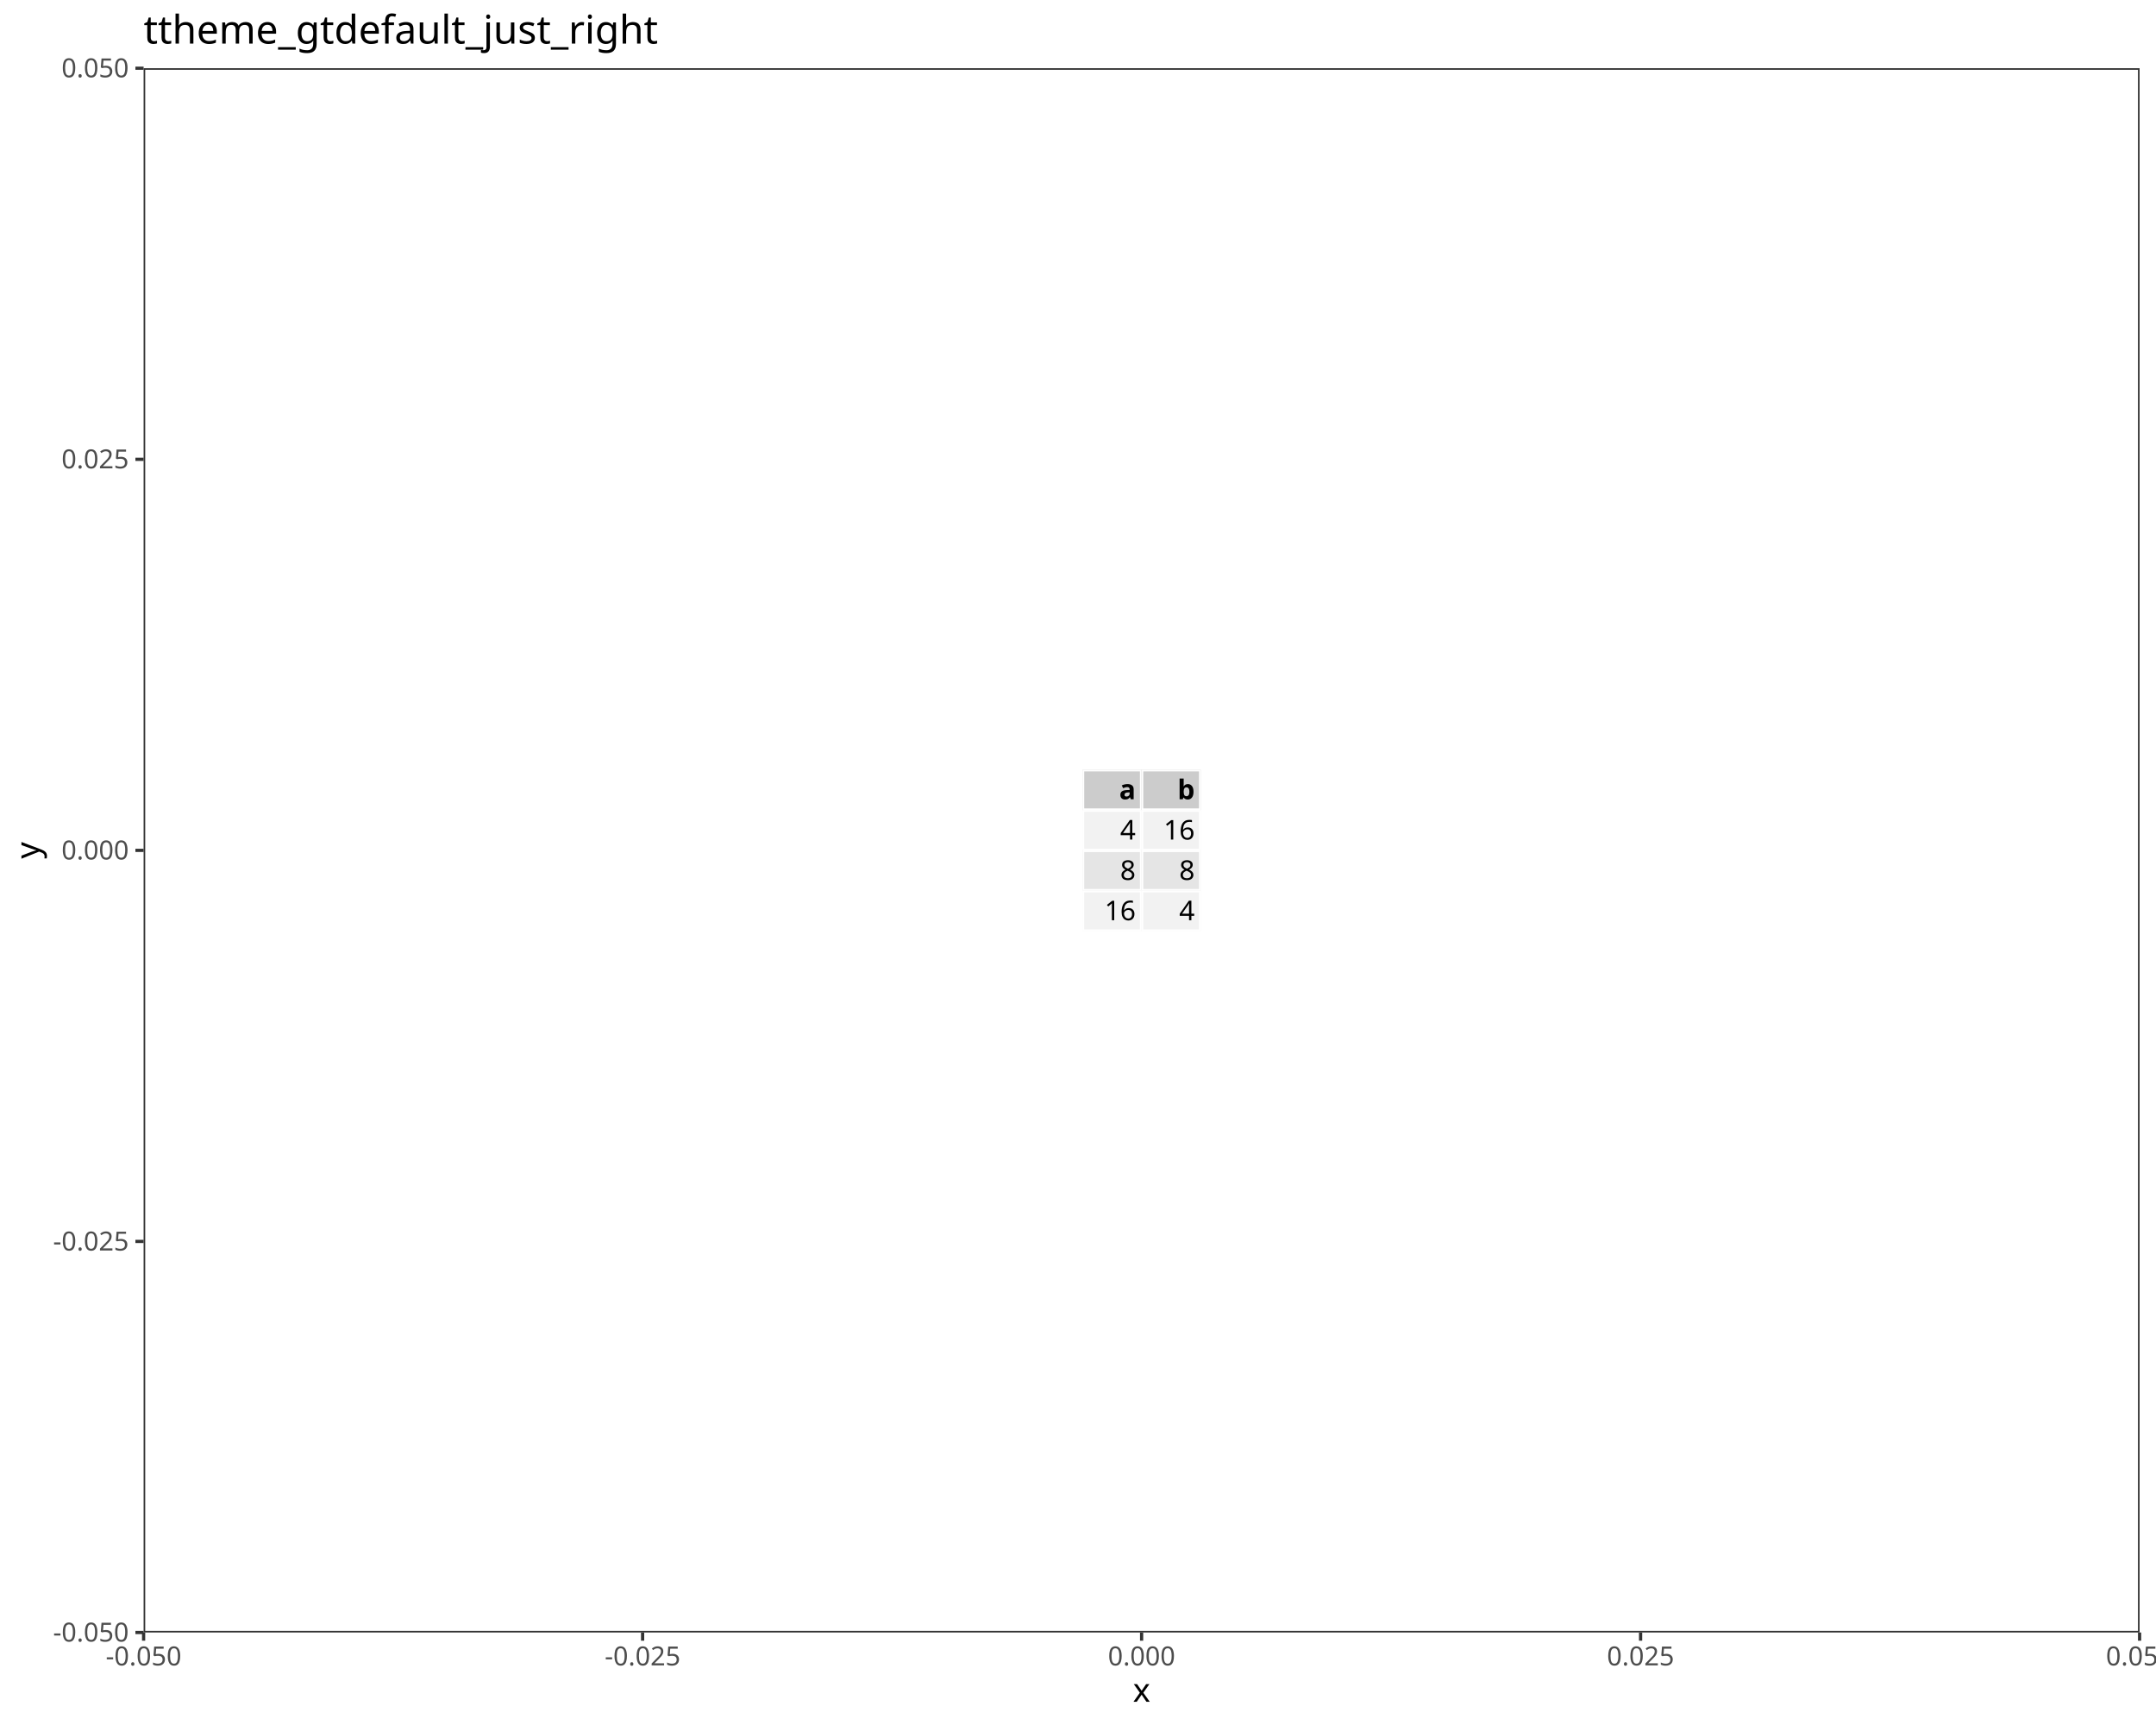
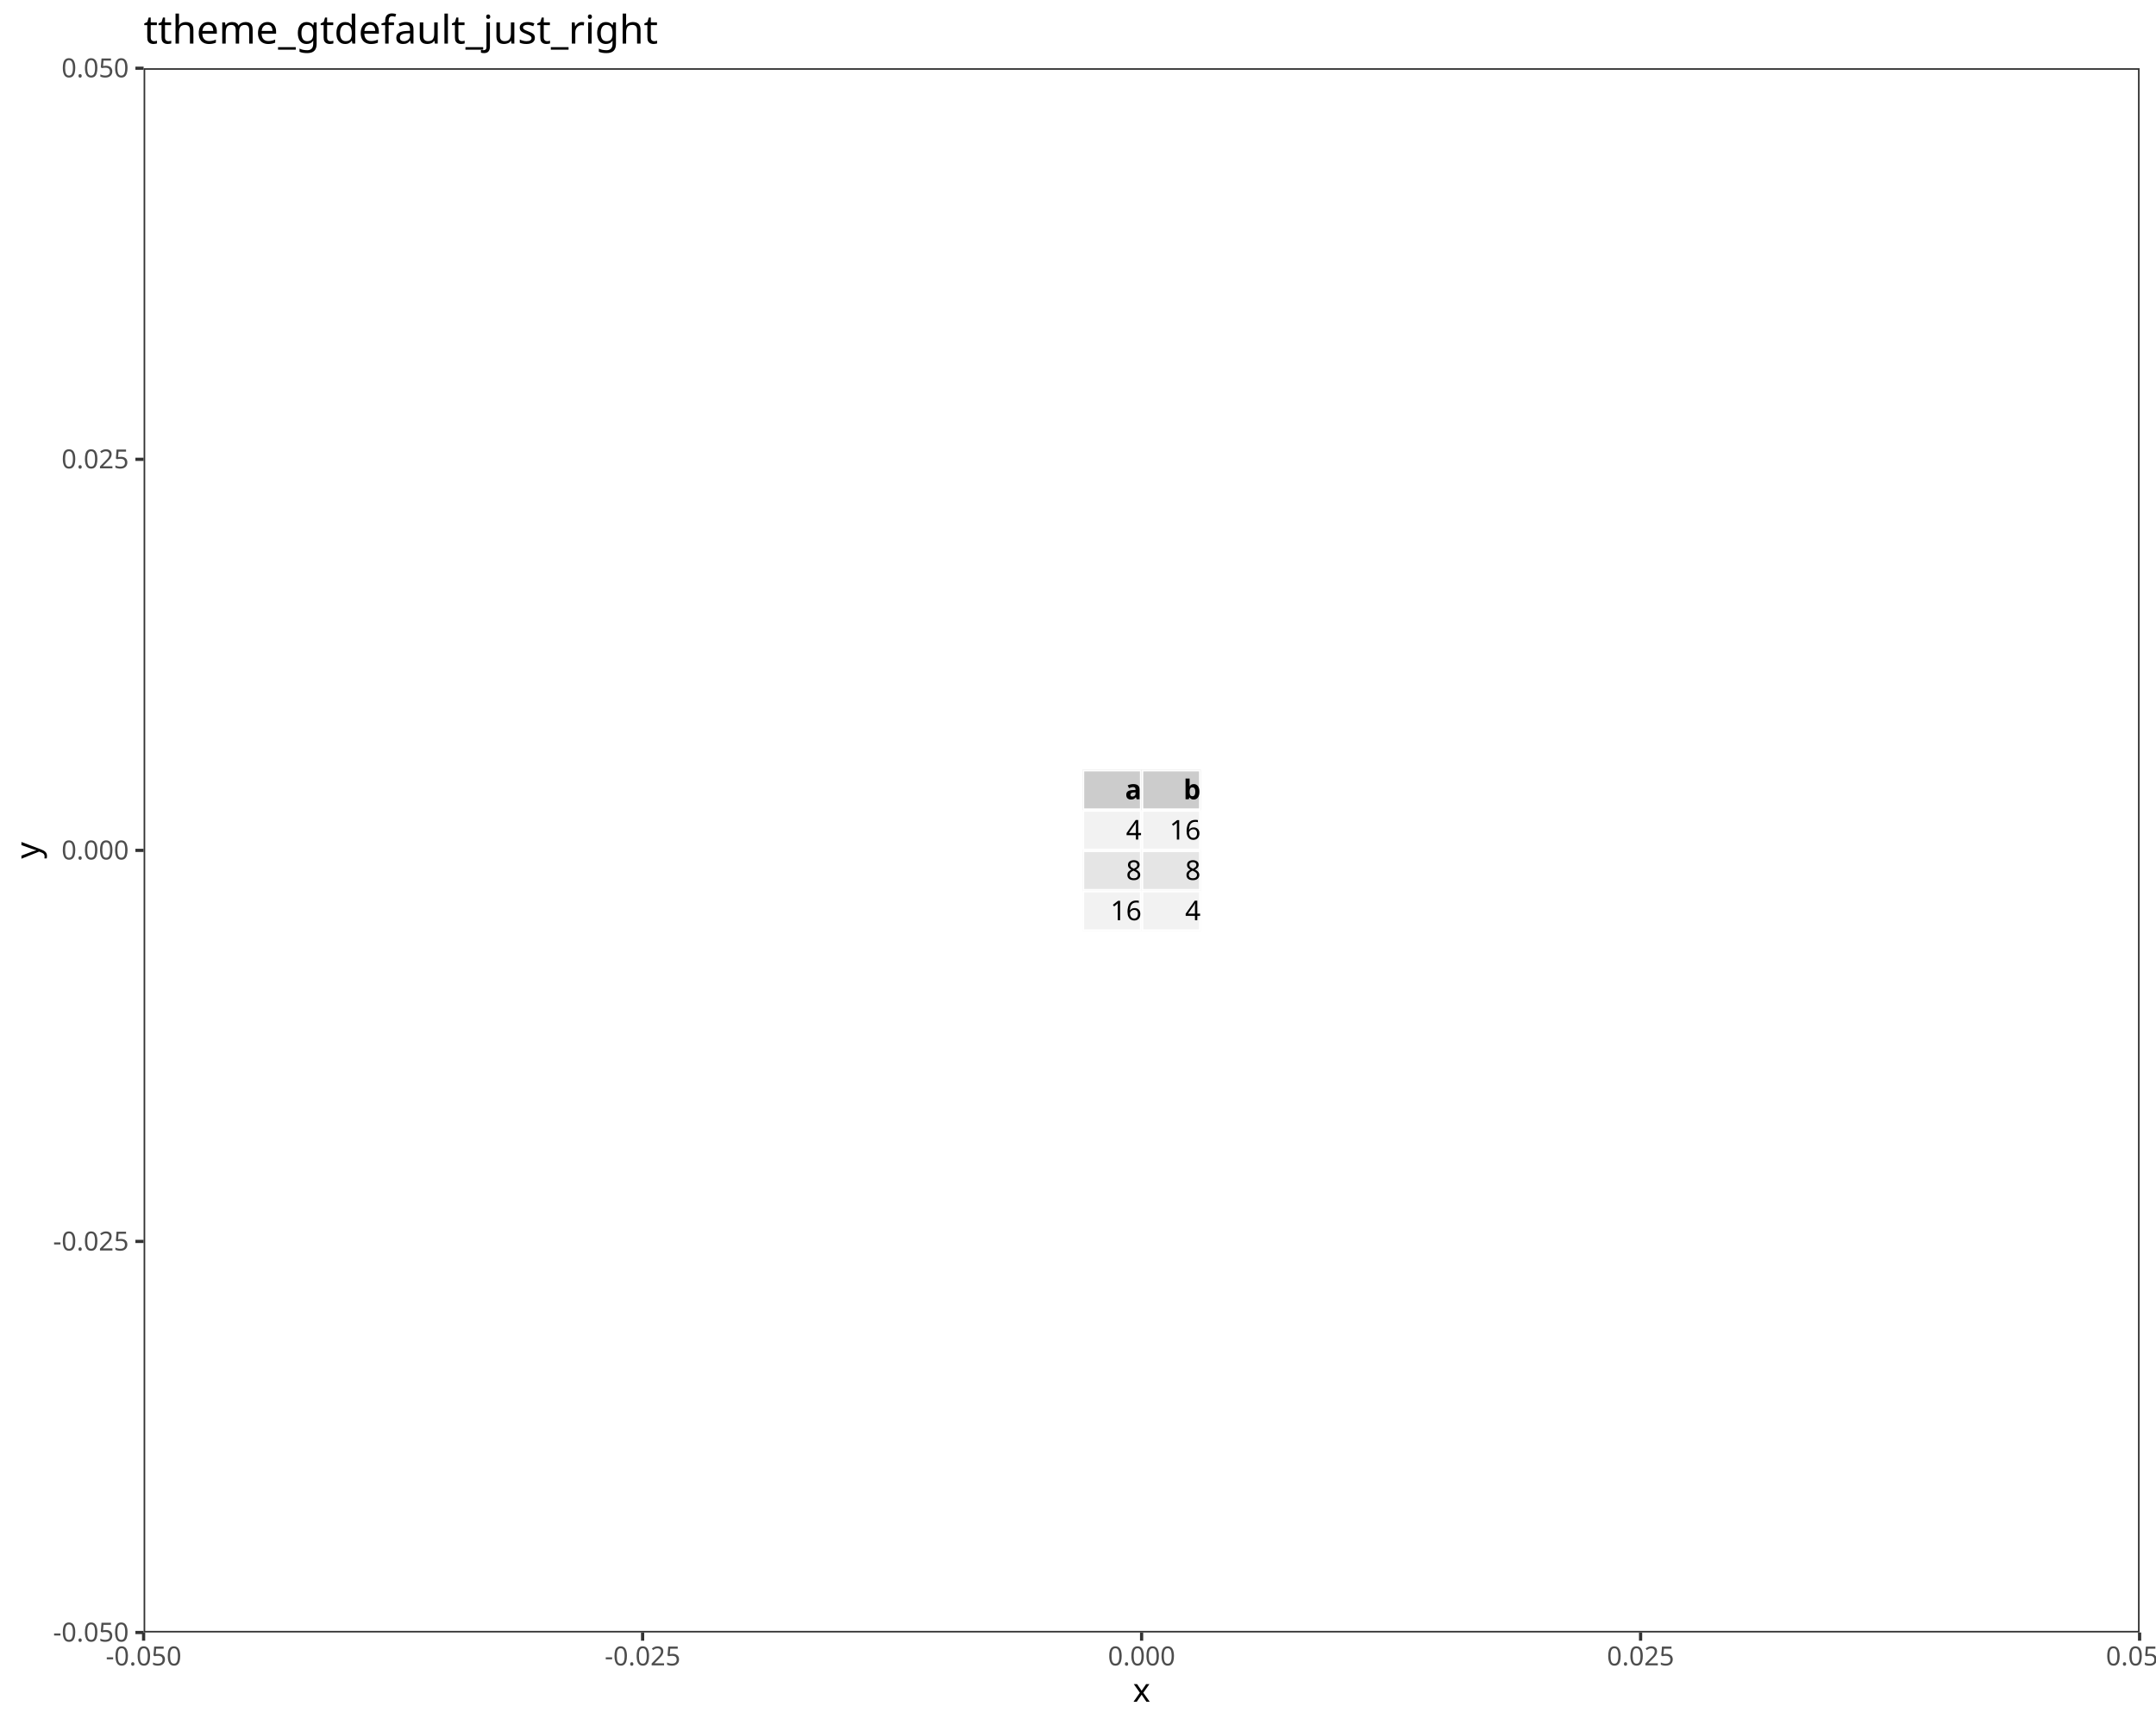
<svg xmlns="http://www.w3.org/2000/svg" class="svglite" data-engine-version="2.0" width="720.00pt" height="576.00pt" viewBox="0 0 720.00 576.00">
  <defs>
    <style type="text/css">
    .svglite line, .svglite polyline, .svglite polygon, .svglite path, .svglite rect, .svglite circle {
      fill: none;
      stroke: #000000;
      stroke-linecap: round;
      stroke-linejoin: round;
      stroke-miterlimit: 10.00;
    }
  </style>
  </defs>
  <rect width="100%" height="100%" style="stroke: none; fill: #FFFFFF;" />
  <defs>
    <clipPath id="cpMC4wMHw3MjAuMDB8MC4wMHw1NzYuMDA=">
      <rect x="0.00" y="0.00" width="720.00" height="576.00" />
    </clipPath>
  </defs>
  <g clip-path="url(#cpMC4wMHw3MjAuMDB8MC4wMHw1NzYuMDA=)">
    <rect x="0.00" y="0.00" width="720.00" height="576.00" style="stroke-width: 1.07; stroke: #FFFFFF; fill: #FFFFFF;" />
  </g>
  <defs>
    <clipPath id="cpNDcuOTZ8NzE0LjUyfDIyLjc4fDU0NS4xMQ==">
      <rect x="47.96" y="22.78" width="666.56" height="522.33" />
    </clipPath>
  </defs>
  <g clip-path="url(#cpNDcuOTZ8NzE0LjUyfDIyLjc4fDU0NS4xMQ==)">
    <rect x="47.96" y="22.78" width="666.56" height="522.33" style="stroke-width: 1.07; stroke: none; fill: #FFFFFF;" />
  </g>
  <defs>
    <clipPath id="cpMzYxLjUxfDM4MS4yNHwyNTcuMDJ8MjcwLjQ4">
      <rect x="361.51" y="257.02" width="19.73" height="13.47" />
    </clipPath>
  </defs>
  <g clip-path="url(#cpMzYxLjUxfDM4MS4yNHwyNTcuMDJ8MjcwLjQ4)">
    <rect x="361.51" y="257.02" width="19.73" height="13.47" style="stroke-width: 1.12; stroke: #FFFFFF; fill: #CCCCCC;" />
  </g>
  <g clip-path="url(#cpNDcuOTZ8NzE0LjUyfDIyLjc4fDU0NS4xMQ==)">
</g>
  <defs>
    <clipPath id="cpMzgxLjI0fDQwMC45N3wyNTcuMDJ8MjcwLjQ4">
      <rect x="381.24" y="257.02" width="19.73" height="13.47" />
    </clipPath>
  </defs>
  <g clip-path="url(#cpMzgxLjI0fDQwMC45N3wyNTcuMDJ8MjcwLjQ4)">
    <rect x="381.24" y="257.02" width="19.73" height="13.47" style="stroke-width: 1.12; stroke: #FFFFFF; fill: #CCCCCC;" />
  </g>
  <g clip-path="url(#cpNDcuOTZ8NzE0LjUyfDIyLjc4fDU0NS4xMQ==)">
</g>
  <defs>
    <clipPath id="cpMzYxLjUxfDM4MS4yNHwyNzAuNDh8MjgzLjk1">
      <rect x="361.51" y="270.48" width="19.73" height="13.47" />
    </clipPath>
  </defs>
  <g clip-path="url(#cpMzYxLjUxfDM4MS4yNHwyNzAuNDh8MjgzLjk1)">
    <rect x="361.51" y="270.48" width="19.73" height="13.47" style="stroke-width: 1.12; stroke: #FFFFFF; fill: #F2F2F2;" />
  </g>
  <g clip-path="url(#cpNDcuOTZ8NzE0LjUyfDIyLjc4fDU0NS4xMQ==)">
</g>
  <defs>
    <clipPath id="cpMzYxLjUxfDM4MS4yNHwyODMuOTV8Mjk3LjQx">
      <rect x="361.51" y="283.95" width="19.73" height="13.47" />
    </clipPath>
  </defs>
  <g clip-path="url(#cpMzYxLjUxfDM4MS4yNHwyODMuOTV8Mjk3LjQx)">
    <rect x="361.51" y="283.95" width="19.73" height="13.47" style="stroke-width: 1.12; stroke: #FFFFFF; fill: #E5E5E5;" />
  </g>
  <g clip-path="url(#cpNDcuOTZ8NzE0LjUyfDIyLjc4fDU0NS4xMQ==)">
</g>
  <defs>
    <clipPath id="cpMzYxLjUxfDM4MS4yNHwyOTcuNDF8MzEwLjg4">
      <rect x="361.51" y="297.41" width="19.73" height="13.47" />
    </clipPath>
  </defs>
  <g clip-path="url(#cpMzYxLjUxfDM4MS4yNHwyOTcuNDF8MzEwLjg4)">
    <rect x="361.51" y="297.41" width="19.73" height="13.47" style="stroke-width: 1.12; stroke: #FFFFFF; fill: #F2F2F2;" />
  </g>
  <g clip-path="url(#cpNDcuOTZ8NzE0LjUyfDIyLjc4fDU0NS4xMQ==)">
</g>
  <defs>
    <clipPath id="cpMzgxLjI0fDQwMC45N3wyNzAuNDh8MjgzLjk1">
      <rect x="381.24" y="270.48" width="19.73" height="13.47" />
    </clipPath>
  </defs>
  <g clip-path="url(#cpMzgxLjI0fDQwMC45N3wyNzAuNDh8MjgzLjk1)">
    <rect x="381.24" y="270.48" width="19.73" height="13.47" style="stroke-width: 1.12; stroke: #FFFFFF; fill: #F2F2F2;" />
  </g>
  <g clip-path="url(#cpNDcuOTZ8NzE0LjUyfDIyLjc4fDU0NS4xMQ==)">
</g>
  <defs>
    <clipPath id="cpMzgxLjI0fDQwMC45N3wyODMuOTV8Mjk3LjQx">
      <rect x="381.24" y="283.95" width="19.73" height="13.47" />
    </clipPath>
  </defs>
  <g clip-path="url(#cpMzgxLjI0fDQwMC45N3wyODMuOTV8Mjk3LjQx)">
    <rect x="381.24" y="283.95" width="19.73" height="13.47" style="stroke-width: 1.12; stroke: #FFFFFF; fill: #E5E5E5;" />
  </g>
  <g clip-path="url(#cpNDcuOTZ8NzE0LjUyfDIyLjc4fDU0NS4xMQ==)">
</g>
  <defs>
    <clipPath id="cpMzgxLjI0fDQwMC45N3wyOTcuNDF8MzEwLjg4">
      <rect x="381.24" y="297.41" width="19.73" height="13.47" />
    </clipPath>
  </defs>
  <g clip-path="url(#cpMzgxLjI0fDQwMC45N3wyOTcuNDF8MzEwLjg4)">
    <rect x="381.24" y="297.41" width="19.73" height="13.47" style="stroke-width: 1.12; stroke: #FFFFFF; fill: #F2F2F2;" />
  </g>
  <g clip-path="url(#cpNDcuOTZ8NzE0LjUyfDIyLjc4fDU0NS4xMQ==)">
</g>
  <g clip-path="url(#cpMzYxLjUxfDM4MS4yNHwyNTcuMDJ8MjcwLjQ4)">
-     <text x="379.27" y="266.88" text-anchor="end" style="font-size: 9.10px; font-weight: bold; font-family: sans;" textLength="5.06px" lengthAdjust="spacingAndGlyphs">a</text>
+     <text x="381.24" y="266.88" text-anchor="end" style="font-size: 9.10px; font-weight: bold; font-family: sans;" textLength="5.06px" lengthAdjust="spacingAndGlyphs">a</text>
  </g>
  <g clip-path="url(#cpNDcuOTZ8NzE0LjUyfDIyLjc4fDU0NS4xMQ==)">
</g>
  <g clip-path="url(#cpMzYxLjUxfDM4MS4yNHwyNzAuNDh8MjgzLjk1)">
-     <text x="379.27" y="280.35" text-anchor="end" style="font-size: 9.10px; font-family: sans;" textLength="5.06px" lengthAdjust="spacingAndGlyphs">4</text>
+     <text x="381.24" y="280.35" text-anchor="end" style="font-size: 9.10px; font-family: sans;" textLength="5.06px" lengthAdjust="spacingAndGlyphs">4</text>
  </g>
  <g clip-path="url(#cpNDcuOTZ8NzE0LjUyfDIyLjc4fDU0NS4xMQ==)">
</g>
  <g clip-path="url(#cpMzgxLjI0fDQwMC45N3wyNTcuMDJ8MjcwLjQ4)">
-     <text x="398.99" y="266.88" text-anchor="end" style="font-size: 9.10px; font-weight: bold; font-family: sans;" textLength="5.06px" lengthAdjust="spacingAndGlyphs">b</text>
+     <text x="400.97" y="266.88" text-anchor="end" style="font-size: 9.10px; font-weight: bold; font-family: sans;" textLength="5.06px" lengthAdjust="spacingAndGlyphs">b</text>
  </g>
  <g clip-path="url(#cpNDcuOTZ8NzE0LjUyfDIyLjc4fDU0NS4xMQ==)">
</g>
  <g clip-path="url(#cpMzYxLjUxfDM4MS4yNHwyODMuOTV8Mjk3LjQx)">
-     <text x="379.27" y="293.81" text-anchor="end" style="font-size: 9.10px; font-family: sans;" textLength="5.06px" lengthAdjust="spacingAndGlyphs">8</text>
+     <text x="381.24" y="293.81" text-anchor="end" style="font-size: 9.10px; font-family: sans;" textLength="5.06px" lengthAdjust="spacingAndGlyphs">8</text>
  </g>
  <g clip-path="url(#cpNDcuOTZ8NzE0LjUyfDIyLjc4fDU0NS4xMQ==)">
</g>
  <g clip-path="url(#cpMzYxLjUxfDM4MS4yNHwyOTcuNDF8MzEwLjg4)">
-     <text x="379.27" y="307.28" text-anchor="end" style="font-size: 9.10px; font-family: sans;" textLength="10.13px" lengthAdjust="spacingAndGlyphs">16</text>
+     <text x="381.24" y="307.28" text-anchor="end" style="font-size: 9.10px; font-family: sans;" textLength="10.13px" lengthAdjust="spacingAndGlyphs">16</text>
  </g>
  <g clip-path="url(#cpNDcuOTZ8NzE0LjUyfDIyLjc4fDU0NS4xMQ==)">
</g>
  <g clip-path="url(#cpMzgxLjI0fDQwMC45N3wyNzAuNDh8MjgzLjk1)">
-     <text x="398.99" y="280.35" text-anchor="end" style="font-size: 9.10px; font-family: sans;" textLength="10.13px" lengthAdjust="spacingAndGlyphs">16</text>
+     <text x="400.97" y="280.35" text-anchor="end" style="font-size: 9.10px; font-family: sans;" textLength="10.13px" lengthAdjust="spacingAndGlyphs">16</text>
  </g>
  <g clip-path="url(#cpNDcuOTZ8NzE0LjUyfDIyLjc4fDU0NS4xMQ==)">
</g>
  <g clip-path="url(#cpMzgxLjI0fDQwMC45N3wyODMuOTV8Mjk3LjQx)">
-     <text x="398.99" y="293.81" text-anchor="end" style="font-size: 9.10px; font-family: sans;" textLength="5.06px" lengthAdjust="spacingAndGlyphs">8</text>
+     <text x="400.97" y="293.81" text-anchor="end" style="font-size: 9.10px; font-family: sans;" textLength="5.06px" lengthAdjust="spacingAndGlyphs">8</text>
  </g>
  <g clip-path="url(#cpNDcuOTZ8NzE0LjUyfDIyLjc4fDU0NS4xMQ==)">
</g>
  <g clip-path="url(#cpMzgxLjI0fDQwMC45N3wyOTcuNDF8MzEwLjg4)">
-     <text x="398.99" y="307.28" text-anchor="end" style="font-size: 9.10px; font-family: sans;" textLength="5.06px" lengthAdjust="spacingAndGlyphs">4</text>
+     <text x="400.97" y="307.28" text-anchor="end" style="font-size: 9.10px; font-family: sans;" textLength="5.06px" lengthAdjust="spacingAndGlyphs">4</text>
  </g>
  <g clip-path="url(#cpNDcuOTZ8NzE0LjUyfDIyLjc4fDU0NS4xMQ==)">
    <rect x="47.96" y="22.78" width="666.56" height="522.33" style="stroke-width: 1.07; stroke: #333333;" />
  </g>
  <g clip-path="url(#cpMC4wMHw3MjAuMDB8MC4wMHw1NzYuMDA=)">
    <text x="43.03" y="548.14" text-anchor="end" style="font-size: 8.80px; fill: #4D4D4D; font-family: sans;" textLength="24.95px" lengthAdjust="spacingAndGlyphs">-0.050</text>
    <text x="43.03" y="417.56" text-anchor="end" style="font-size: 8.80px; fill: #4D4D4D; font-family: sans;" textLength="24.95px" lengthAdjust="spacingAndGlyphs">-0.025</text>
    <text x="43.03" y="286.98" text-anchor="end" style="font-size: 8.80px; fill: #4D4D4D; font-family: sans;" textLength="22.02px" lengthAdjust="spacingAndGlyphs">0.000</text>
    <text x="43.03" y="156.39" text-anchor="end" style="font-size: 8.80px; fill: #4D4D4D; font-family: sans;" textLength="22.02px" lengthAdjust="spacingAndGlyphs">0.025</text>
    <text x="43.03" y="25.81" text-anchor="end" style="font-size: 8.80px; fill: #4D4D4D; font-family: sans;" textLength="22.02px" lengthAdjust="spacingAndGlyphs">0.050</text>
    <polyline points="45.22,545.11 47.96,545.11 " style="stroke-width: 1.07; stroke: #333333; stroke-linecap: butt;" />
    <polyline points="45.22,414.53 47.96,414.53 " style="stroke-width: 1.07; stroke: #333333; stroke-linecap: butt;" />
    <polyline points="45.22,283.95 47.96,283.95 " style="stroke-width: 1.07; stroke: #333333; stroke-linecap: butt;" />
    <polyline points="45.22,153.37 47.96,153.37 " style="stroke-width: 1.07; stroke: #333333; stroke-linecap: butt;" />
    <polyline points="45.22,22.78 47.96,22.78 " style="stroke-width: 1.07; stroke: #333333; stroke-linecap: butt;" />
    <polyline points="47.96,547.85 47.96,545.11 " style="stroke-width: 1.07; stroke: #333333; stroke-linecap: butt;" />
    <polyline points="214.60,547.85 214.60,545.11 " style="stroke-width: 1.07; stroke: #333333; stroke-linecap: butt;" />
    <polyline points="381.24,547.85 381.24,545.11 " style="stroke-width: 1.07; stroke: #333333; stroke-linecap: butt;" />
    <polyline points="547.88,547.85 547.88,545.11 " style="stroke-width: 1.07; stroke: #333333; stroke-linecap: butt;" />
    <polyline points="714.52,547.85 714.52,545.11 " style="stroke-width: 1.07; stroke: #333333; stroke-linecap: butt;" />
    <text x="47.96" y="556.10" text-anchor="middle" style="font-size: 8.80px; fill: #4D4D4D; font-family: sans;" textLength="24.95px" lengthAdjust="spacingAndGlyphs">-0.050</text>
    <text x="214.60" y="556.10" text-anchor="middle" style="font-size: 8.80px; fill: #4D4D4D; font-family: sans;" textLength="24.95px" lengthAdjust="spacingAndGlyphs">-0.025</text>
    <text x="381.24" y="556.10" text-anchor="middle" style="font-size: 8.80px; fill: #4D4D4D; font-family: sans;" textLength="22.02px" lengthAdjust="spacingAndGlyphs">0.000</text>
    <text x="547.88" y="556.10" text-anchor="middle" style="font-size: 8.80px; fill: #4D4D4D; font-family: sans;" textLength="22.02px" lengthAdjust="spacingAndGlyphs">0.025</text>
    <text x="714.52" y="556.10" text-anchor="middle" style="font-size: 8.80px; fill: #4D4D4D; font-family: sans;" textLength="22.02px" lengthAdjust="spacingAndGlyphs">0.050</text>
    <text x="381.24" y="568.24" text-anchor="middle" style="font-size: 11.00px; font-family: sans;" textLength="5.50px" lengthAdjust="spacingAndGlyphs">x</text>
    <text transform="translate(13.05,283.95) rotate(-90)" text-anchor="middle" style="font-size: 11.00px; font-family: sans;" textLength="5.50px" lengthAdjust="spacingAndGlyphs">y</text>
    <text x="47.96" y="14.56" style="font-size: 13.20px; font-family: sans;" textLength="159.25px" lengthAdjust="spacingAndGlyphs">ttheme_gtdefault_just_right</text>
  </g>
</svg>
